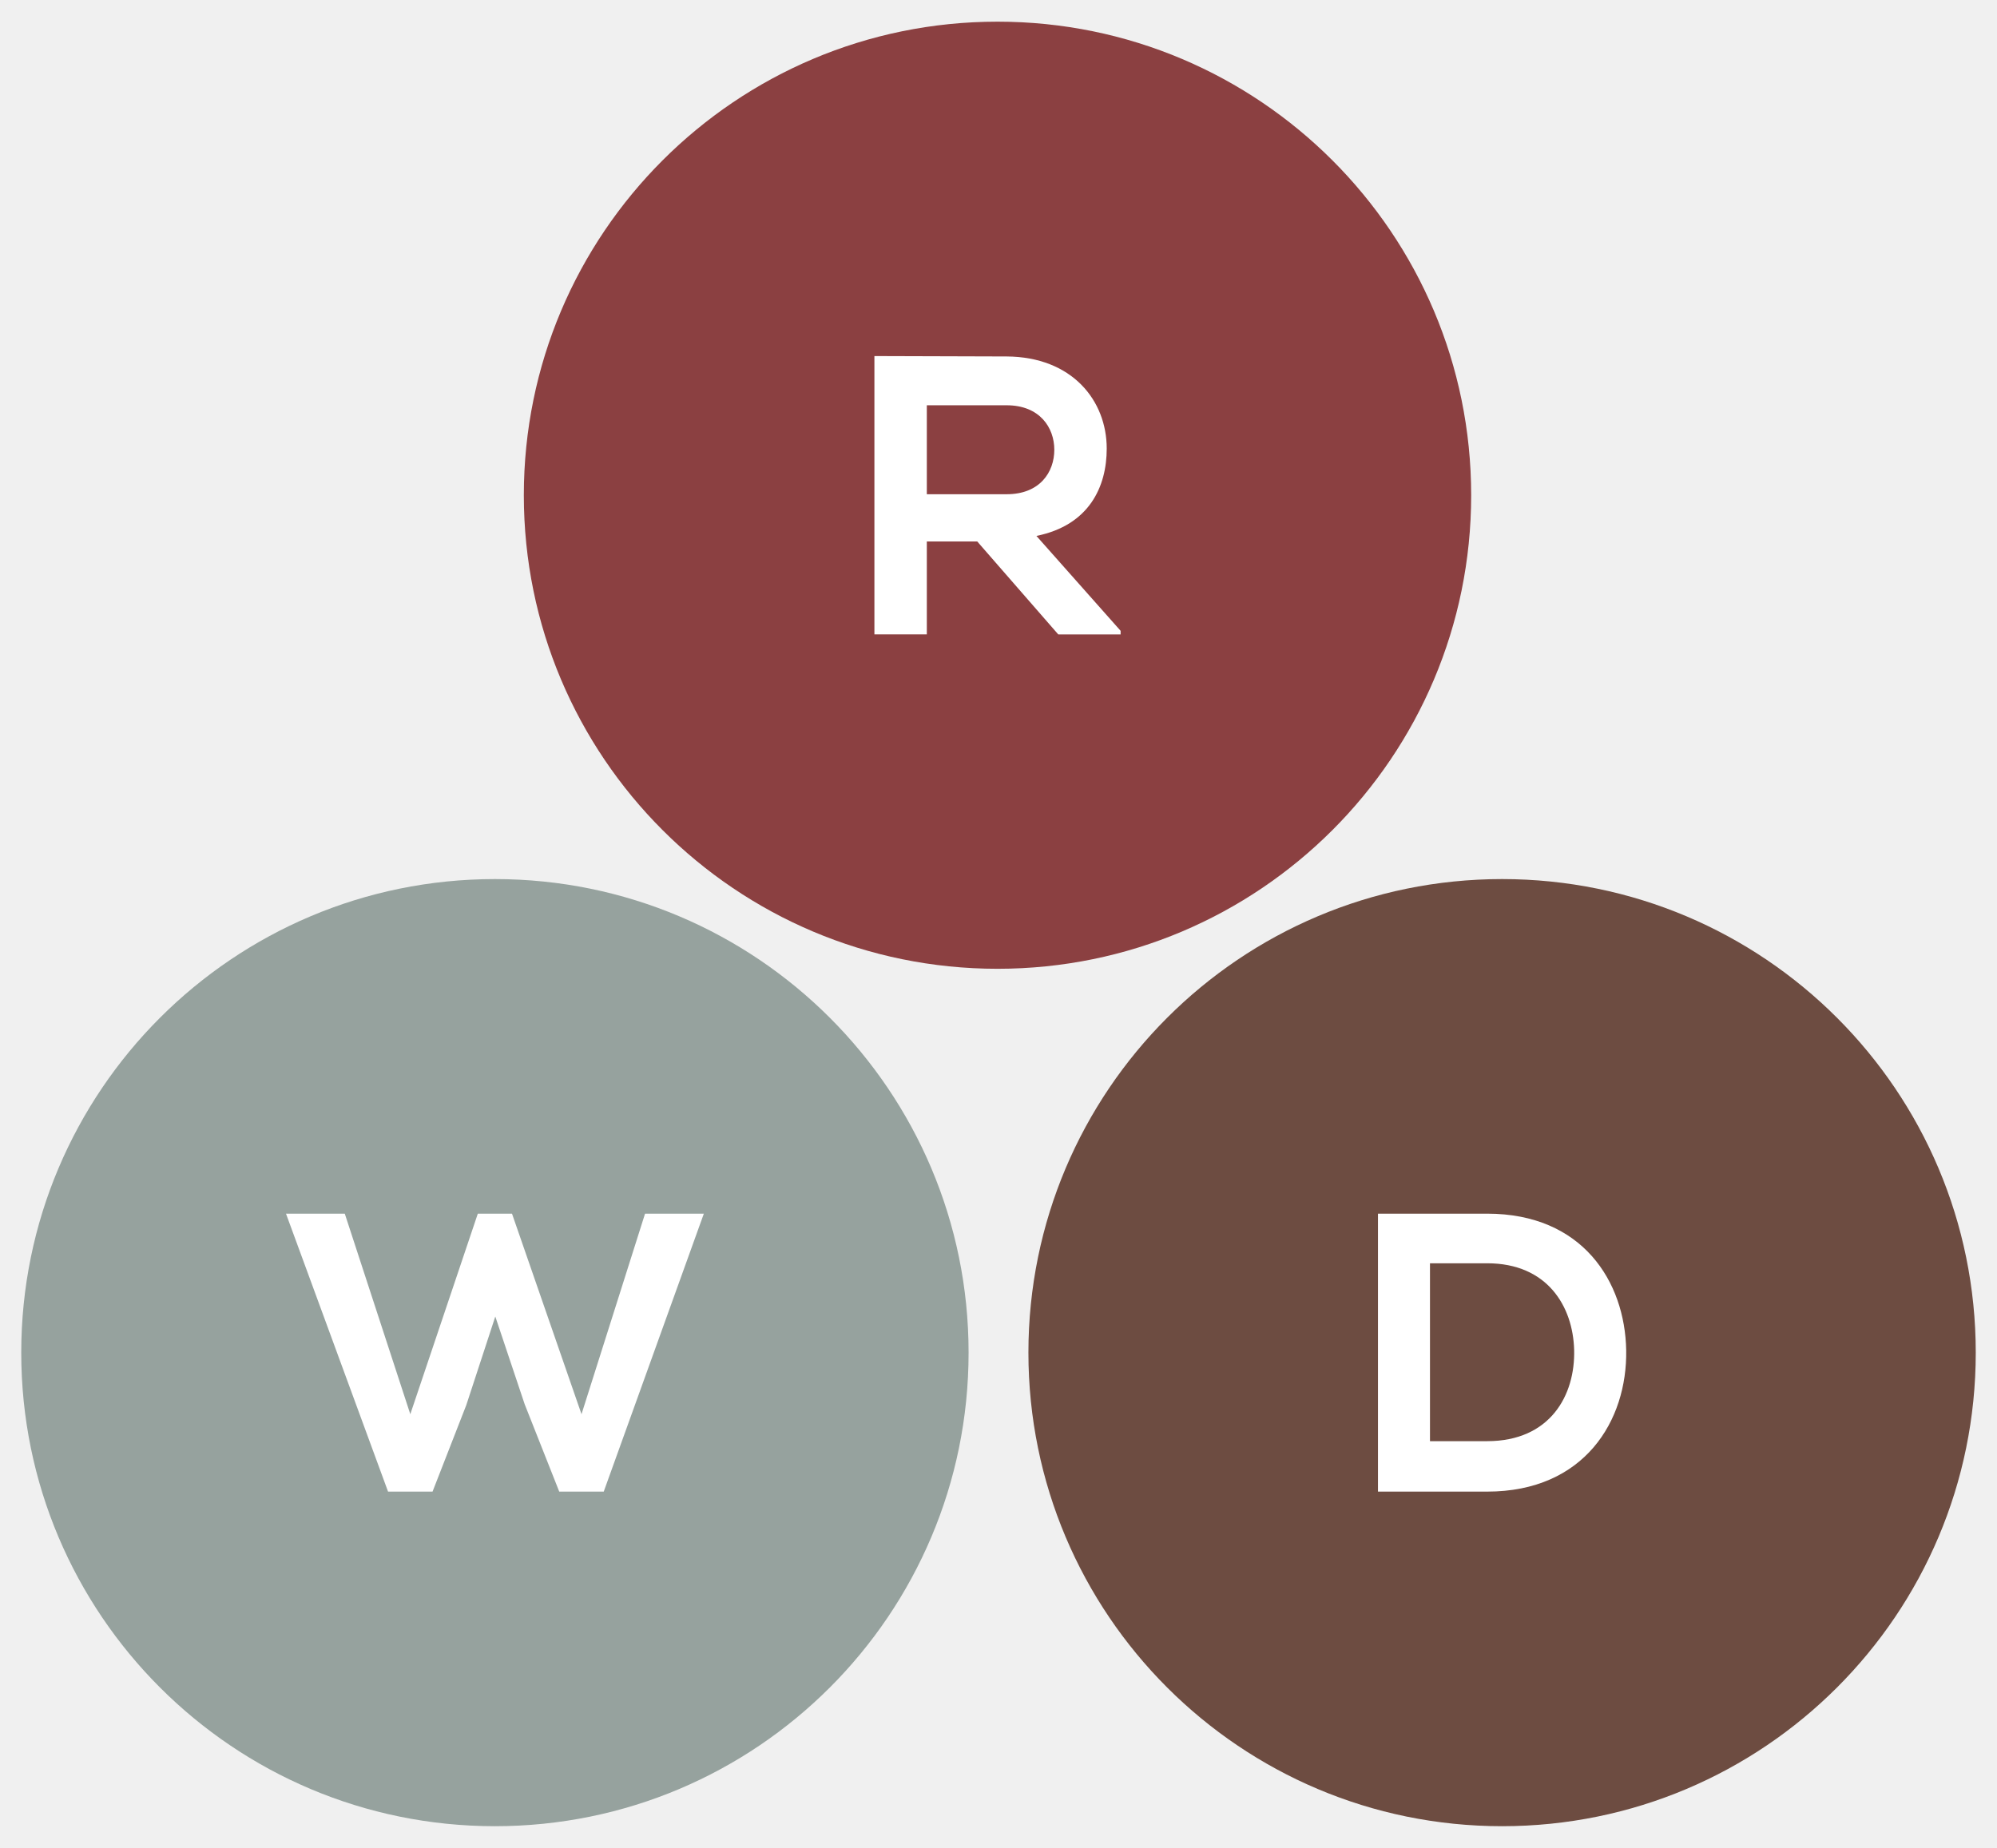
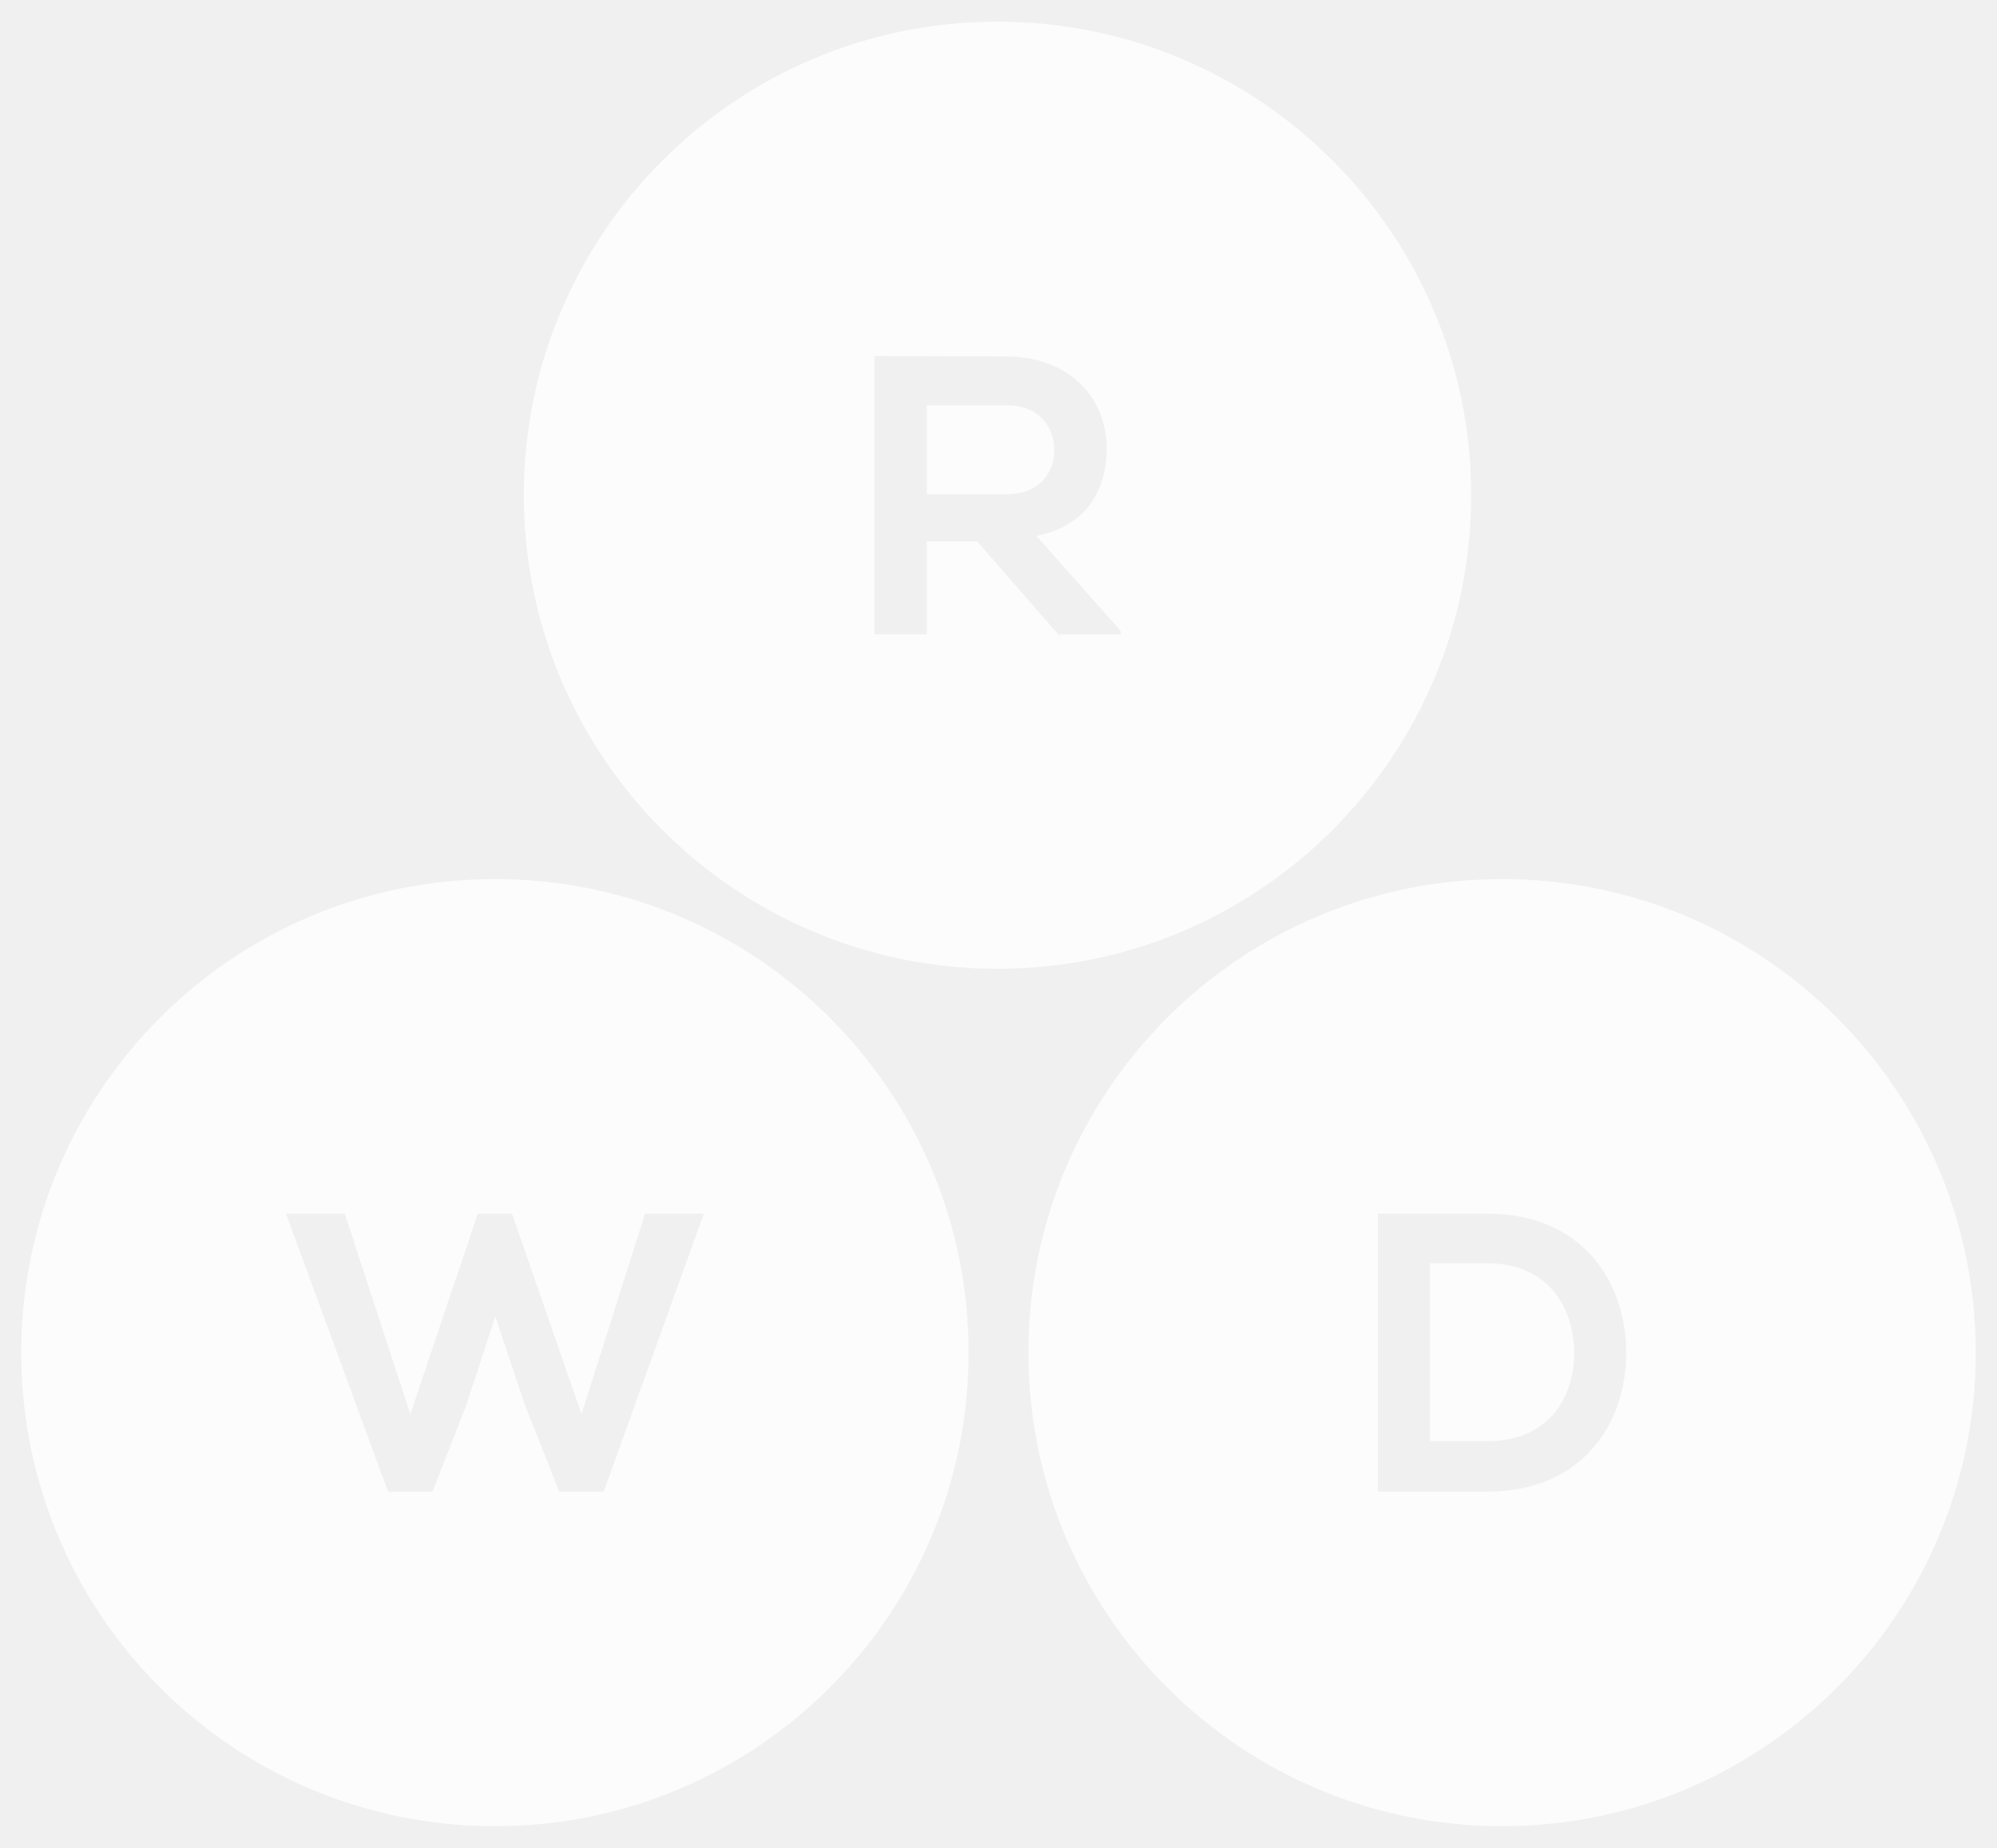
<svg xmlns="http://www.w3.org/2000/svg" version="1.1" id="Layer_1" x="0px" y="0px" width="94px" height="87px" viewBox="0 0 94 87" enable-background="new 0 0 94 87" xml:space="preserve">
  <g>
-     <circle fill="#96A29E" cx="23.296" cy="63.684" r="22.296" />
-     <circle fill="#6D4C41" cx="70.704" cy="63.684" r="22.296" />
-     <circle fill="#8B4041" cx="46.953" cy="23.316" r="22.296" />
-     <path fill="#FFFFFF" d="M52.748,29.869h-2.935L46,25.494h-2.374v4.374h-2.467V16.764c2.075,0,4.15,0.019,6.225,0.019   c3.084,0.019,4.71,2.075,4.71,4.337c0,1.795-0.822,3.608-3.309,4.112l3.963,4.468V29.869z M43.626,19.082v4.187h3.758   c1.57,0,2.243-1.047,2.243-2.094c0-1.047-0.691-2.094-2.243-2.094H43.626z" />
-     <path fill="#FFFFFF" d="M28.418,70.227h-2.094l-1.627-4.113l-1.383-4.131l-1.365,4.169l-1.589,4.075h-2.094l-4.804-13.086h2.767   l3.084,9.441l3.178-9.441H24.1l3.272,9.441l2.991-9.441h2.767L28.418,70.227z" />
-     <path fill="#FFFFFF" d="M76.546,63.572c0.056,3.309-1.963,6.655-6.543,6.655c-1.607,0-3.533,0-5.141,0V57.141   c1.608,0,3.534,0,5.141,0C74.489,57.141,76.489,60.338,76.546,63.572z M67.31,67.852h2.692c2.972,0,4.15-2.168,4.094-4.3   c-0.056-2.038-1.253-4.075-4.094-4.075H67.31V67.852z" />
+     <path fill="#FCFCFC" d="M23.296,41.388C10.982,41.388,1,51.37,1,63.684C1,75.998,10.982,85.98,23.296,85.98   c12.314,0,22.296-9.982,22.296-22.297C45.592,51.37,35.61,41.388,23.296,41.388z M28.418,70.227h-2.094l-1.627-4.112l-1.383-4.132   l-1.365,4.17l-1.589,4.074h-2.094l-4.804-13.086h2.767l3.084,9.441l3.178-9.441H24.1l3.272,9.441l2.991-9.441h2.767L28.418,70.227z   " />
+     <path fill="#FCFCFC" d="M70.704,41.388c-12.313,0-22.296,9.982-22.296,22.295c0,12.314,9.982,22.297,22.296,22.297   S93,75.998,93,63.684C93,51.37,83.018,41.388,70.704,41.388z M70.003,70.227c-1.606,0-3.533,0-5.142,0V57.141   c1.608,0,3.535,0,5.142,0c4.486,0,6.486,3.197,6.543,6.432C76.602,66.881,74.583,70.227,70.003,70.227z" />
+     <path fill="#FCFCFC" d="M70.002,59.477h-2.691v8.375h2.691c2.973,0,4.15-2.168,4.094-4.3C74.04,61.514,72.843,59.477,70.002,59.477   z" />
+     <path fill="#FCFCFC" d="M49.627,21.175c0-1.047-0.691-2.094-2.243-2.094h-3.758v0.001v4.187h3.758   C48.954,23.269,49.627,22.222,49.627,21.175z" />
+     <path fill="#FCFCFC" d="M69.249,23.316c0-12.313-9.982-22.296-22.296-22.296c-12.314,0-22.296,9.982-22.296,22.296   c0,12.314,9.982,22.295,22.296,22.295C59.267,45.611,69.249,35.63,69.249,23.316z M52.748,29.869h-2.936L46,25.494h-2.374v4.374   h-2.467V16.764c2.075,0,4.15,0.019,6.225,0.019c3.084,0.019,4.71,2.075,4.71,4.337c0,1.795-0.822,3.608-3.309,4.112l3.963,4.468   V29.869z" />
  </g>
</svg>
